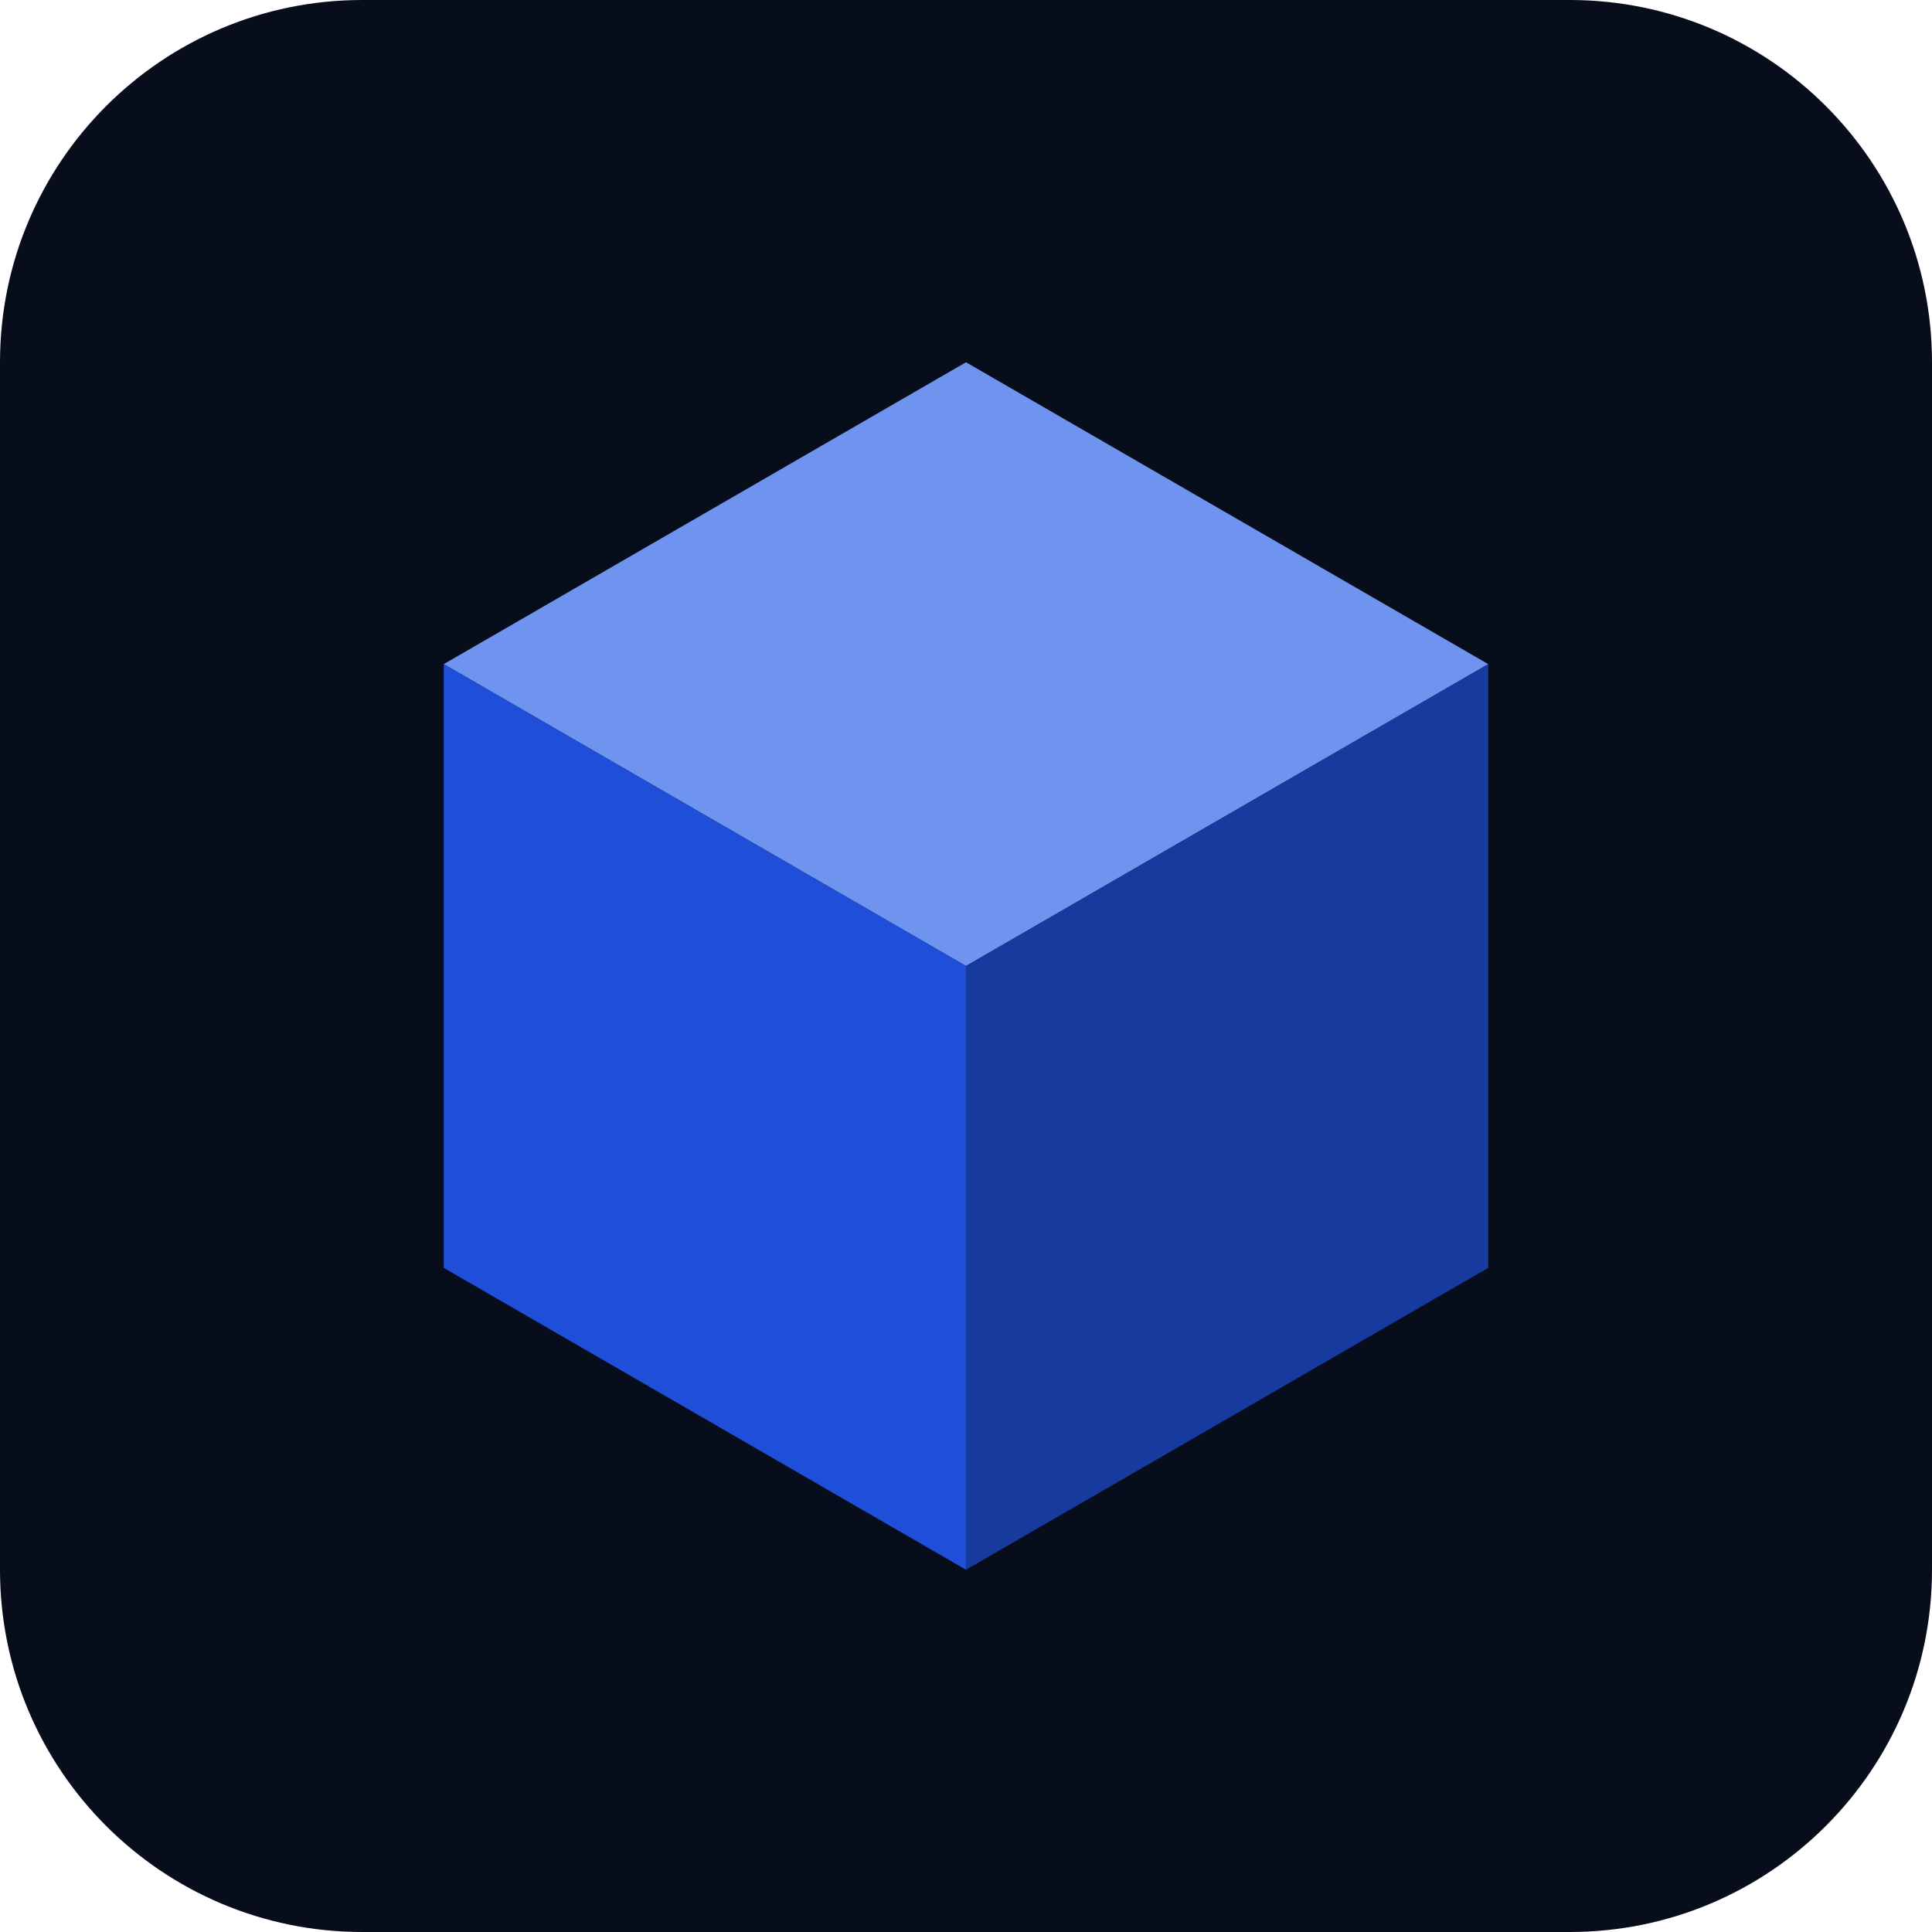
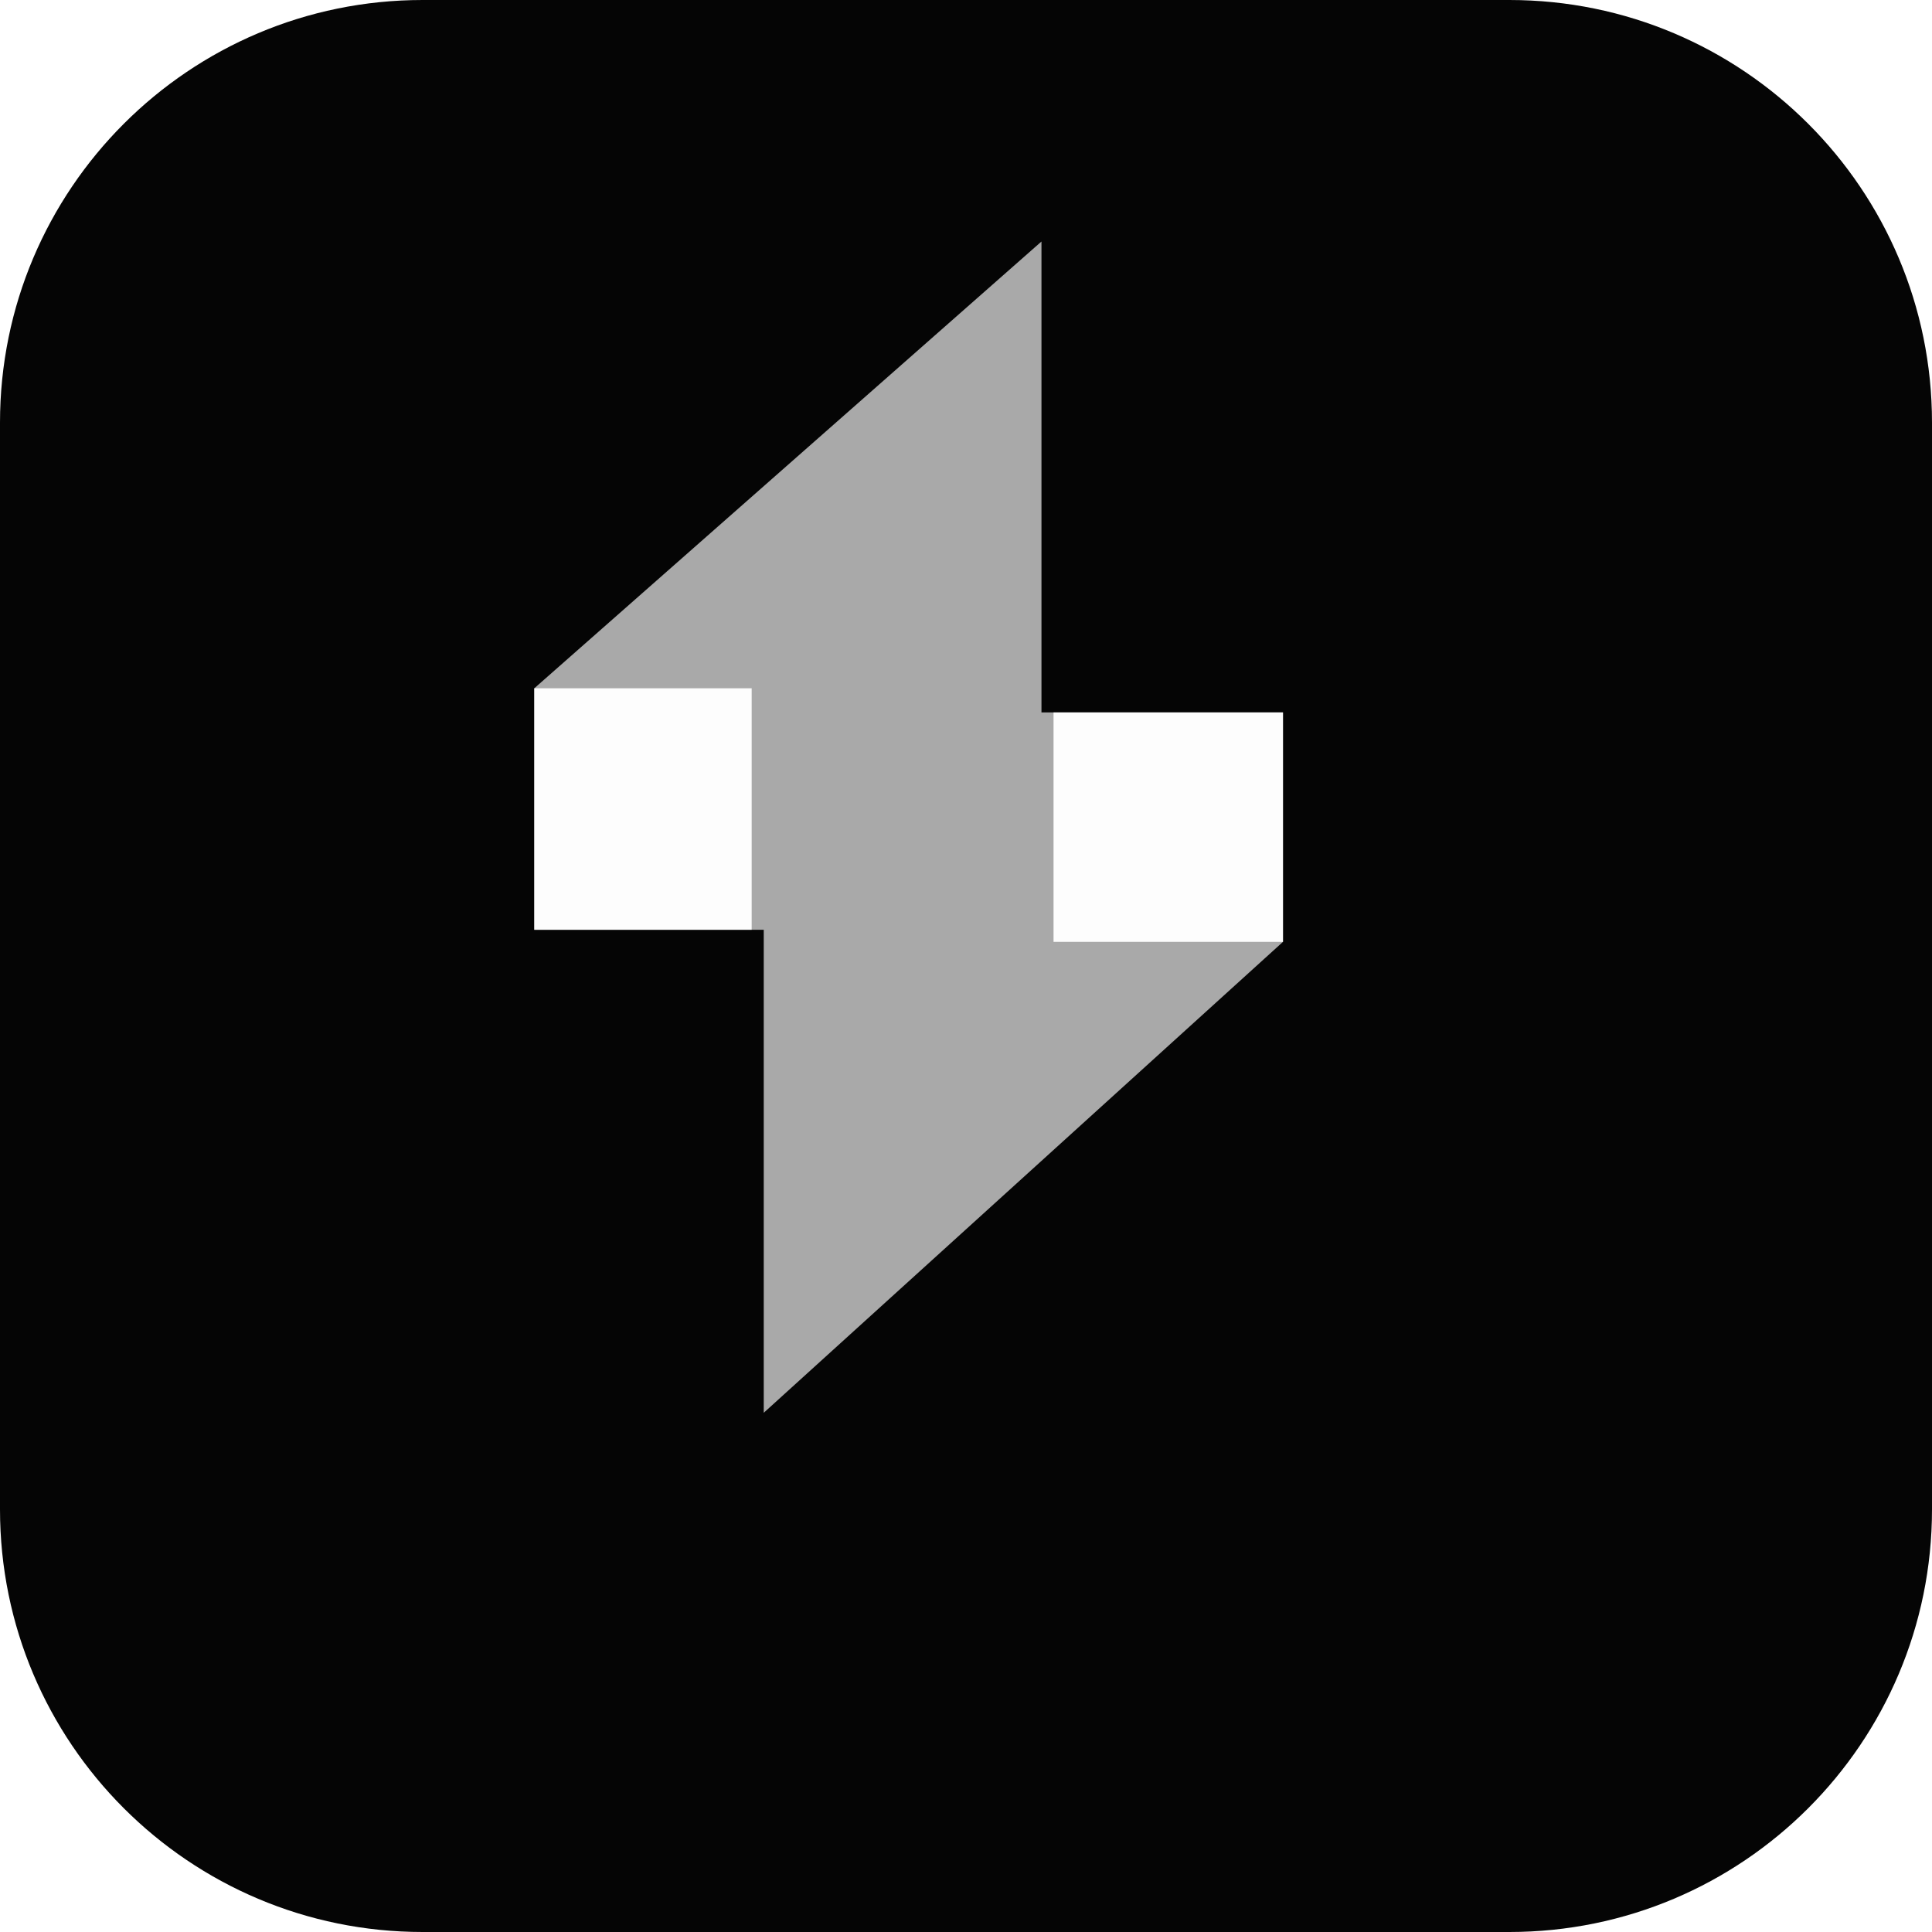
<svg xmlns="http://www.w3.org/2000/svg" viewBox="0 0 64 64">
-   <rect width="64" height="64" rx="12" fill="#070d1a" />
-   <g transform="translate(32 32)">
-     <polygon points="0,-20 17.3,-10 0,0 -17.3,-10" fill="#6f94f0" />
-     <polygon points="-17.3,-10 0,0 0,20 -17.3,10" fill="#1f4fd8" />
-     <polygon points="17.3,-10 0,0 0,20 17.3,10" fill="#173a9e" />
+   <rect width="64" height="64" rx="14" fill="#050505" />
+   <g transform="translate(17.3 8) scale(.8)">
+     <path d="M21.5 0 L21.5 19.5 L31.5 19.5 L31.5 29 L10 48.5 L10 28.5 L0.5 28.5 L0.5 18.5 Z" fill="#a9a9a9" />
+     <rect x="0.5" y="18.5" width="9" height="10" fill="#fdfdfd" />
+     <rect x="22" y="19.5" width="9.5" height="9.5" fill="#fdfdfd" />
  </g>
</svg>
